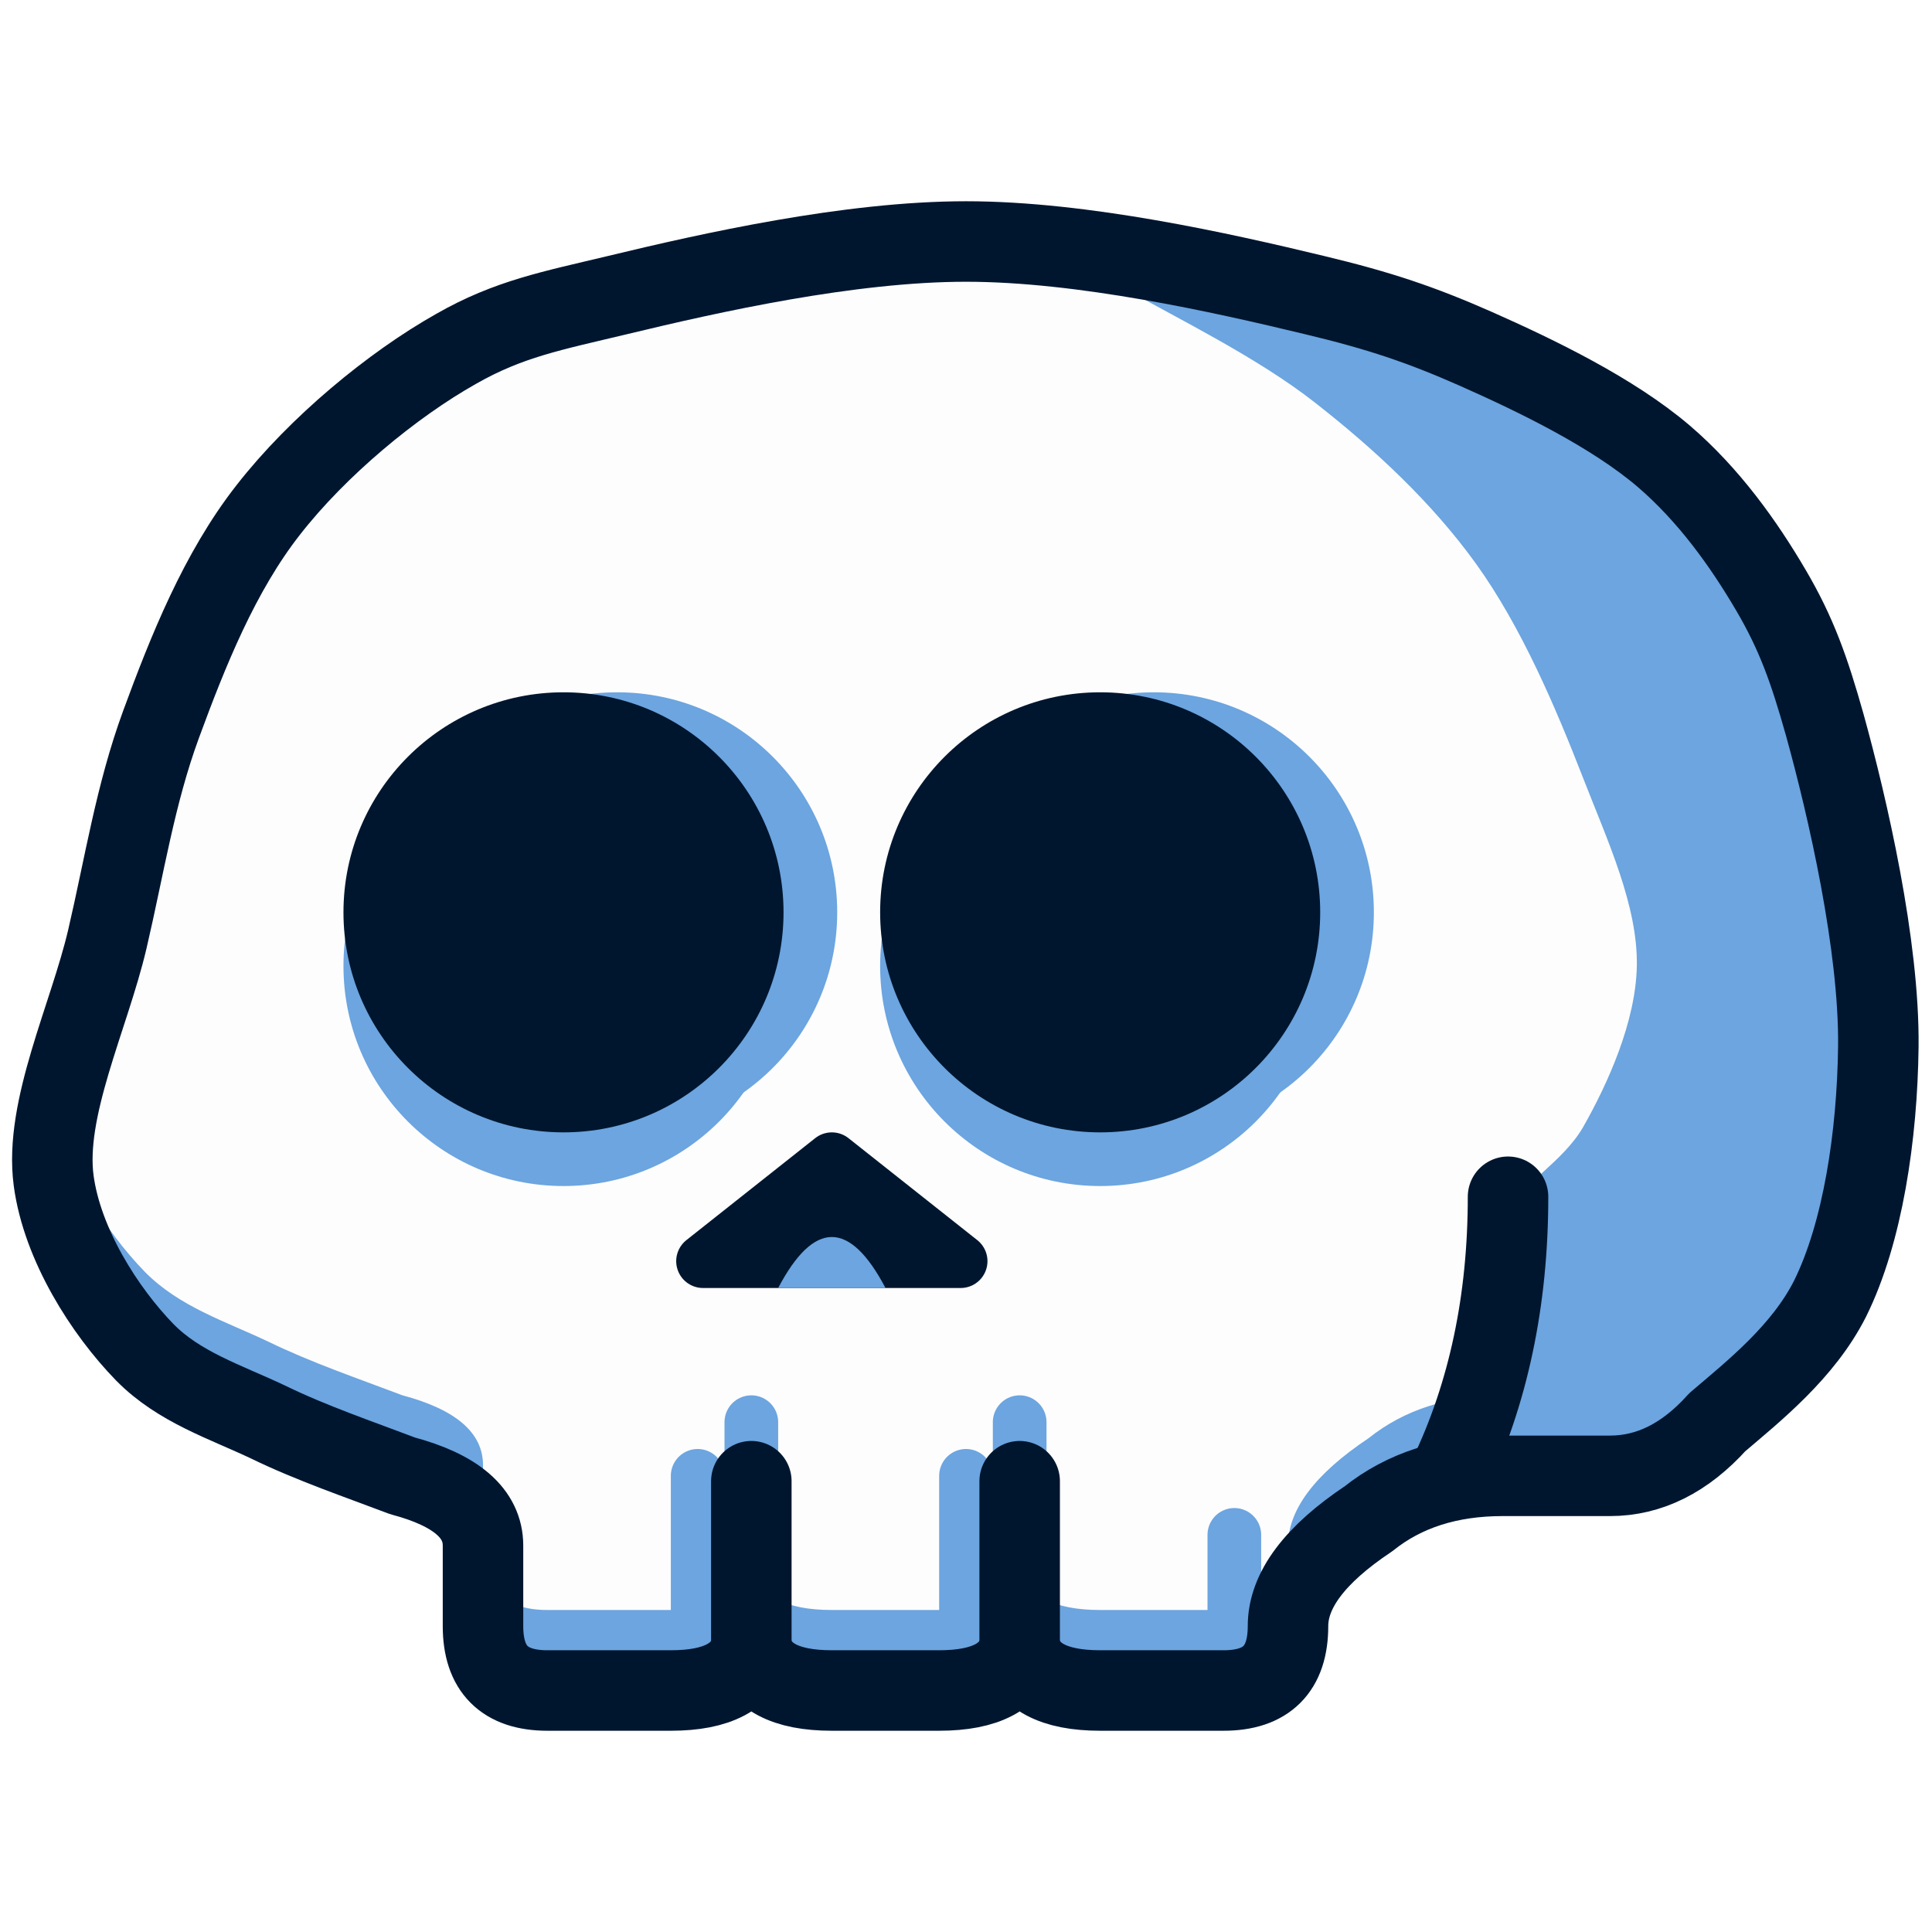
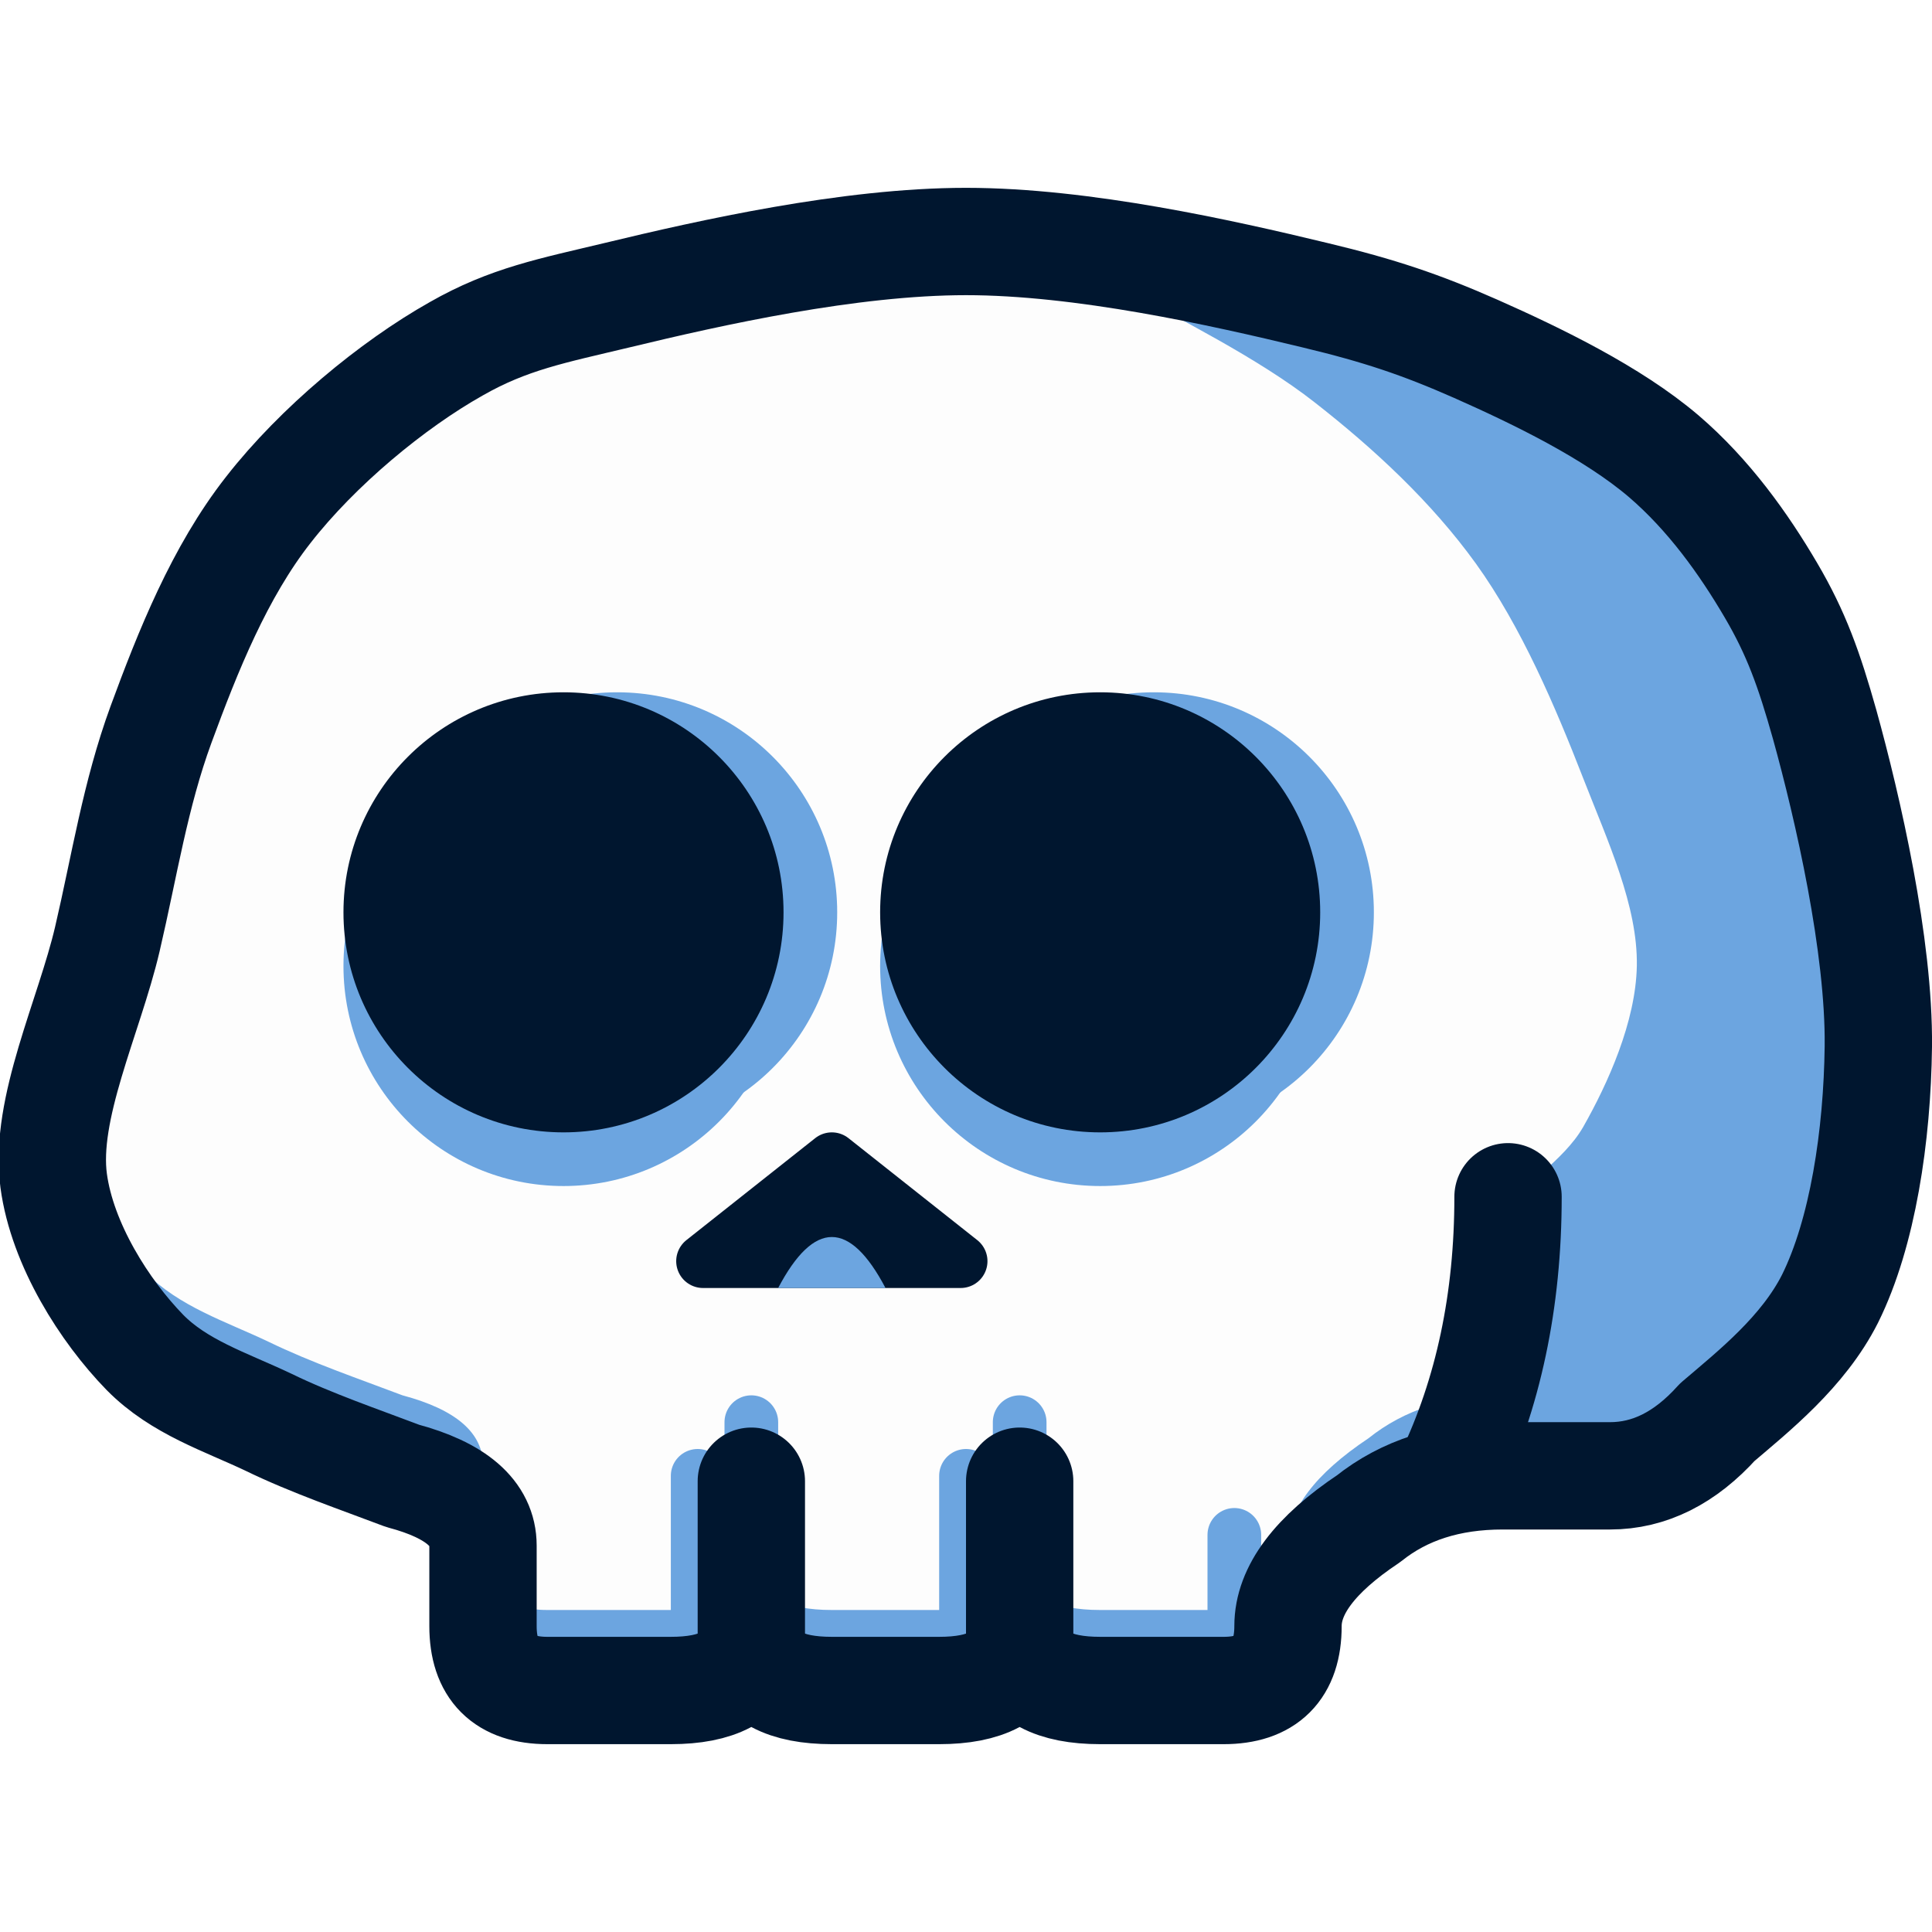
<svg xmlns="http://www.w3.org/2000/svg" viewBox="-0.5 -4 36 36" role="img" aria-label="Calavera">
  <defs>
    <path id="silhouette" d="M7 23.5C6.21 23.2 5.3 22.89 4.5 22.5C3.7 22.12 2.84 21.85 2.2 21.2C1.45 20.43 0.66 19.19 0.5 18C0.32 16.66 1.16 14.95 1.5 13.5C1.82 12.13 2.02 10.81 2.5 9.5C3 8.14 3.59 6.66 4.5 5.5C5.42 4.32 6.81 3.17 8 2.5C8.98 1.94 9.79 1.79 11 1.5C12.74 1.08 15.33 0.5 17.5 0.5C19.67 0.5 22.26 1.08 24 1.5C25.21 1.79 25.98 2.05 27 2.5C28.15 3.01 29.55 3.69 30.5 4.5C31.34 5.22 31.99 6.13 32.5 7C32.97 7.8 33.21 8.47 33.5 9.5C33.93 11.05 34.52 13.62 34.5 15.5C34.48 17.16 34.21 18.97 33.6 20.2C33.1 21.19 32.18 21.92 31.5 22.5Q30.6 23.5 29.5 23.5L27.5 23.5Q26 23.5 25 24.3Q23.5 25.3 23.5 26.3Q23.5 27.5 22.3 27.5L20 27.5Q18.7 27.5 18.5 26.7Q18.3 27.5 17 27.5L15 27.5Q13.7 27.5 13.5 26.7Q13.3 27.5 12 27.5L9.7 27.5Q8.5 27.5 8.5 26.3L8.5 24.8Q8.5 23.9 7 23.5Z" />
    <clipPath id="inside">
      <use href="#silhouette" />
    </clipPath>
  </defs>
  <g clip-path="url(#inside)">
    <rect x="-1" y="-1" width="37" height="30" fill="#6ca5e0" />
    <use href="#silhouette" y="-1.5" fill="#fdfdfd" />
    <path id="side-shadow" fill="#6ca5e0" d="M20.5 1.4C21.43 1.93 22.93 2.66 24 3.5C25.1 4.36 26.17 5.35 27 6.5C27.85 7.68 28.49 9.19 29 10.5C29.46 11.68 30.02 12.88 30 14C29.98 15.04 29.46 16.19 29 17C28.62 17.66 27.85 18.05 27.6 18.6Q27.5 21.3 26.5 23.5L26 30L40 30L40 -2L20.5 -2Z" />
    <path id="teeth-shadow" fill="none" stroke="#6ca5e0" stroke-linecap="round" d="M12.5 23.5V27M17.5 23.5V27M22.5 24.6V27M13.5 22.5V24M18.5 22.5V24" />
    <g id="eye-shadow" fill="#6ca5e0">
      <circle cx="10" cy="14" r="4.1" />
      <circle cx="11" cy="13" r="4.1" />
      <circle cx="20" cy="14" r="4.1" />
      <circle cx="21" cy="13" r="4.1" />
    </g>
  </g>
-   <g id="outline" fill="none" stroke-width="1.5" stroke="#00162f" stroke-linecap="round" stroke-linejoin="round">
+   <g id="outline" fill="none" stroke-width="2" stroke="#00162f" stroke-linecap="round" stroke-linejoin="round">
    <use href="#silhouette" />
    <path d="M27.6 18.3Q27.6 21.2 26.5 23.5M13.5 23.6V26.7M18.5 23.6V26.7" />
  </g>
  <g id="eyes" fill="#00162f">
    <circle cx="10" cy="13" r="4.1" />
    <circle cx="20" cy="13" r="4.1" />
  </g>
  <path id="nose" fill="#00162f" stroke="#00162f" stroke-linejoin="round" d="M15 17.6L17.4 19.5H12.6Z" />
  <path id="nose-shadow" fill="#6ca5e0" d="M14 20Q15 18.1 16 20Z" />
</svg>
